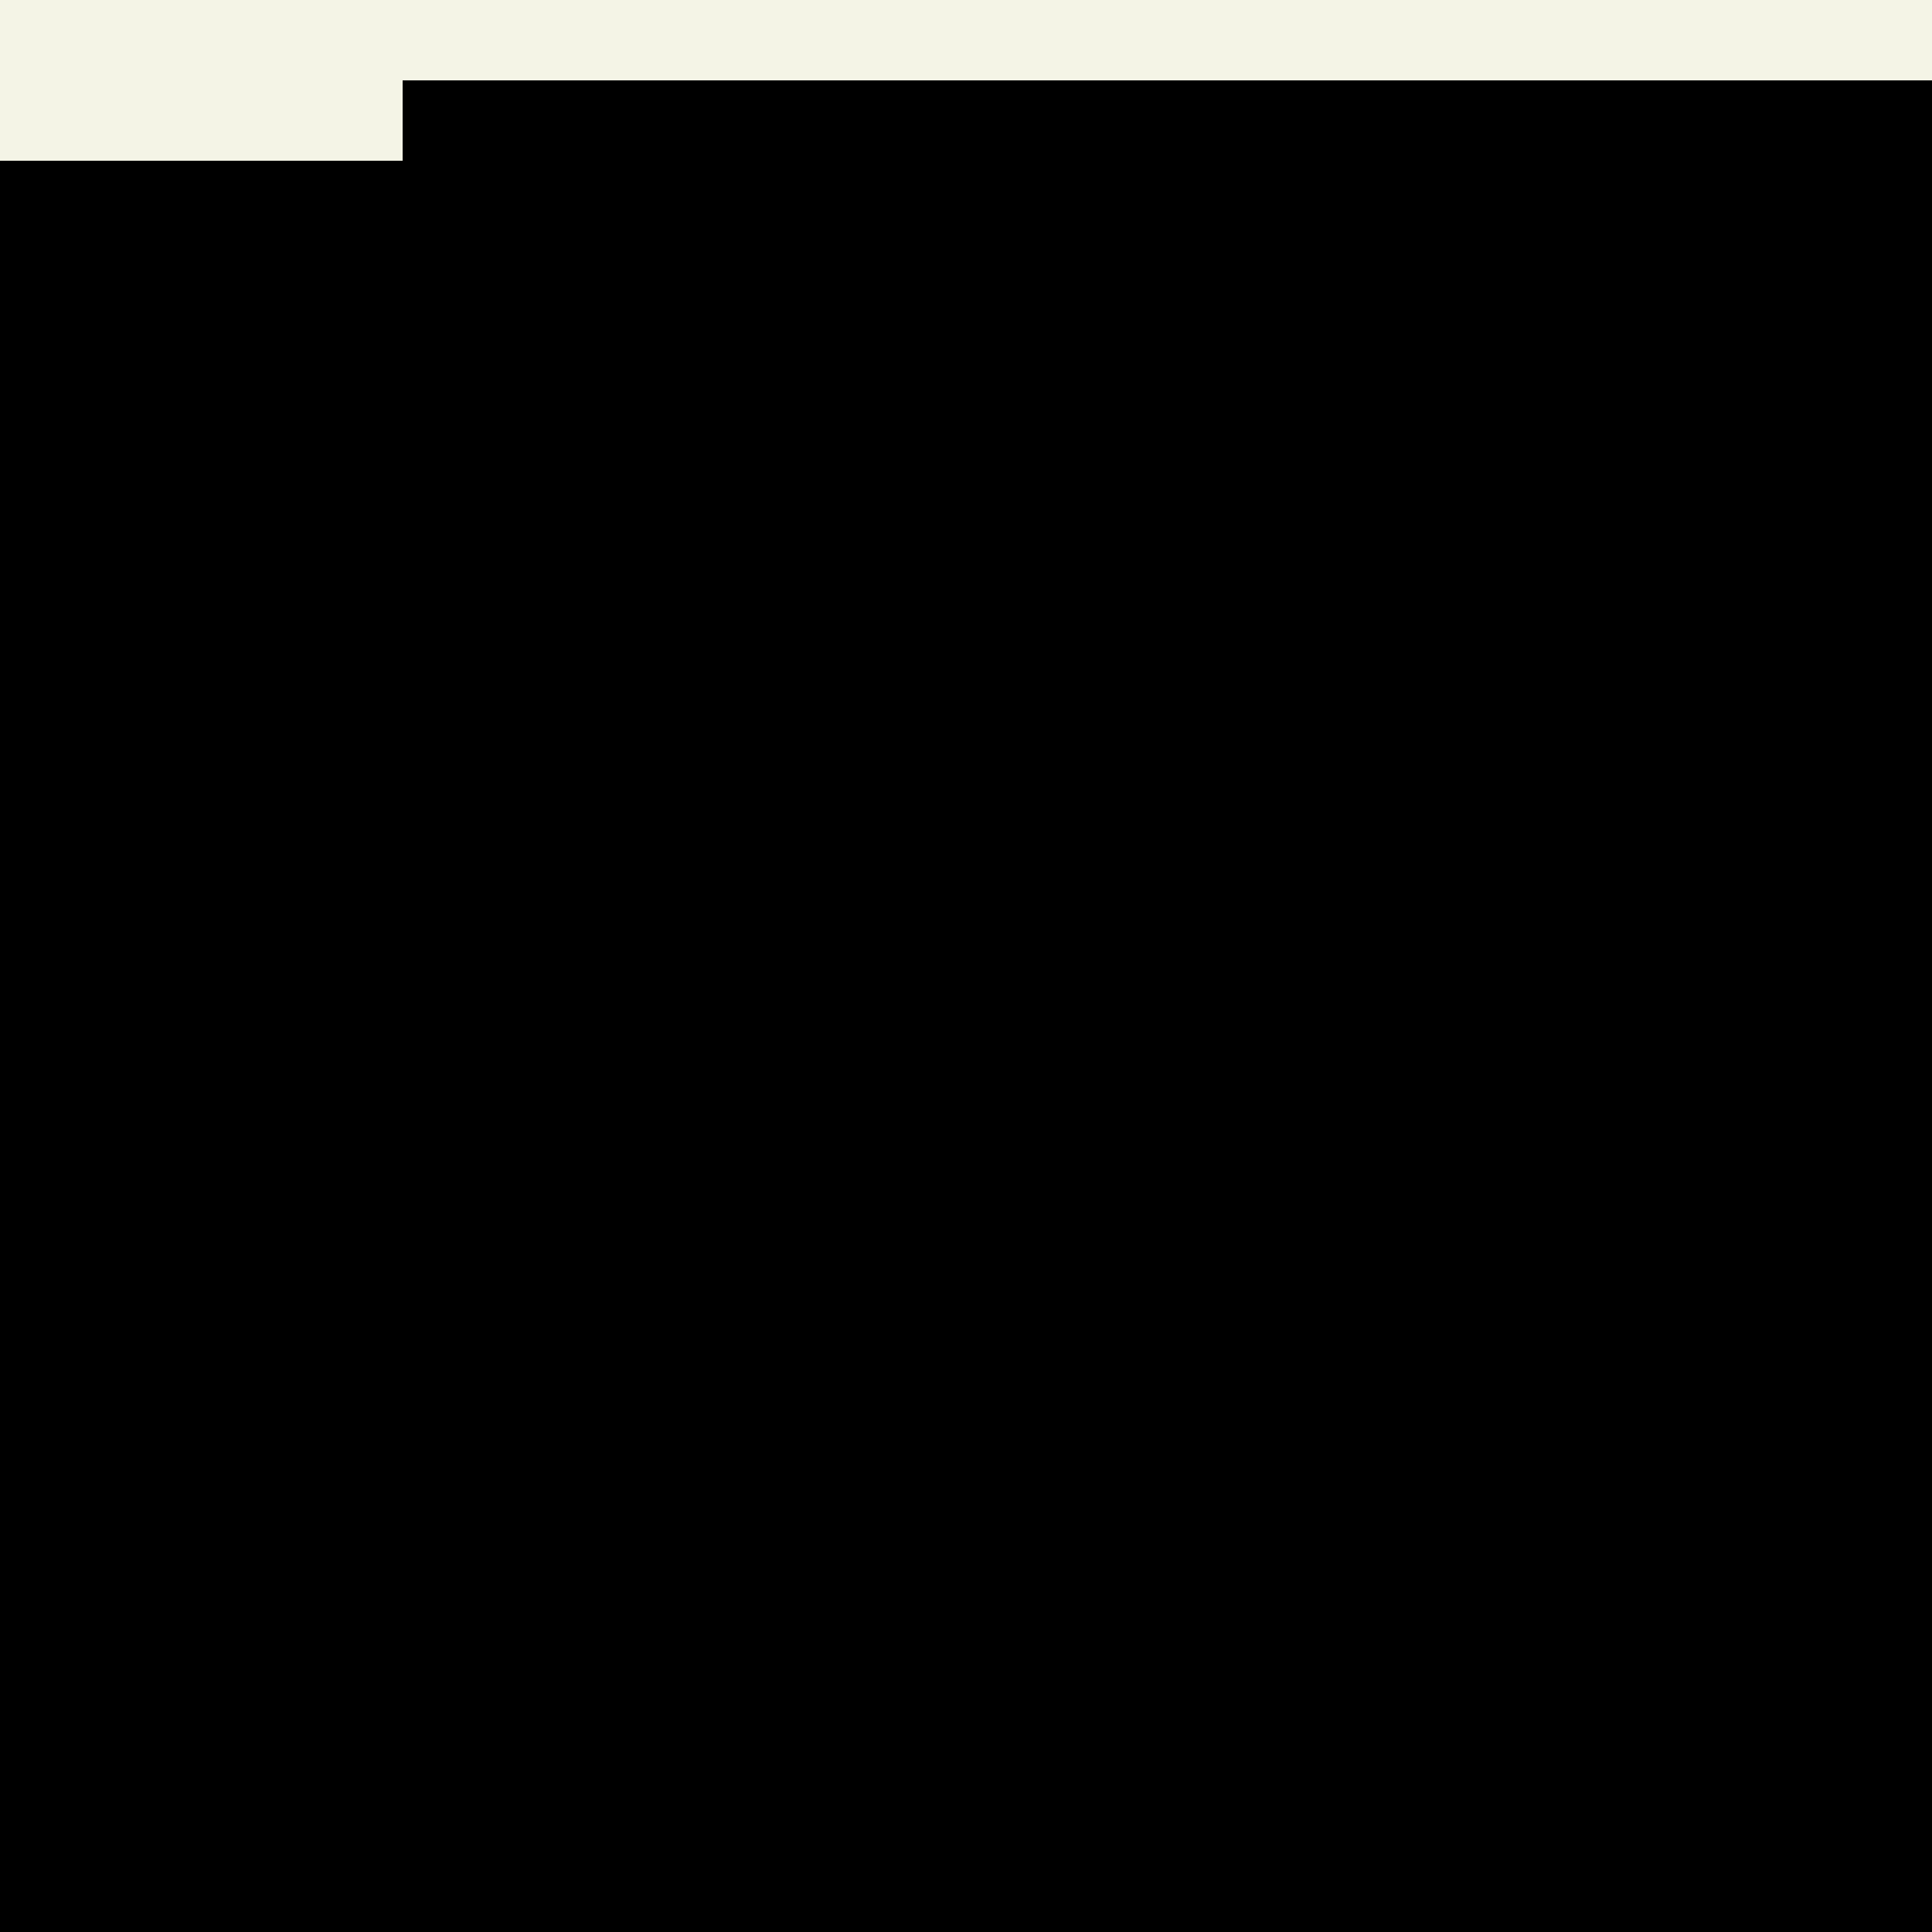
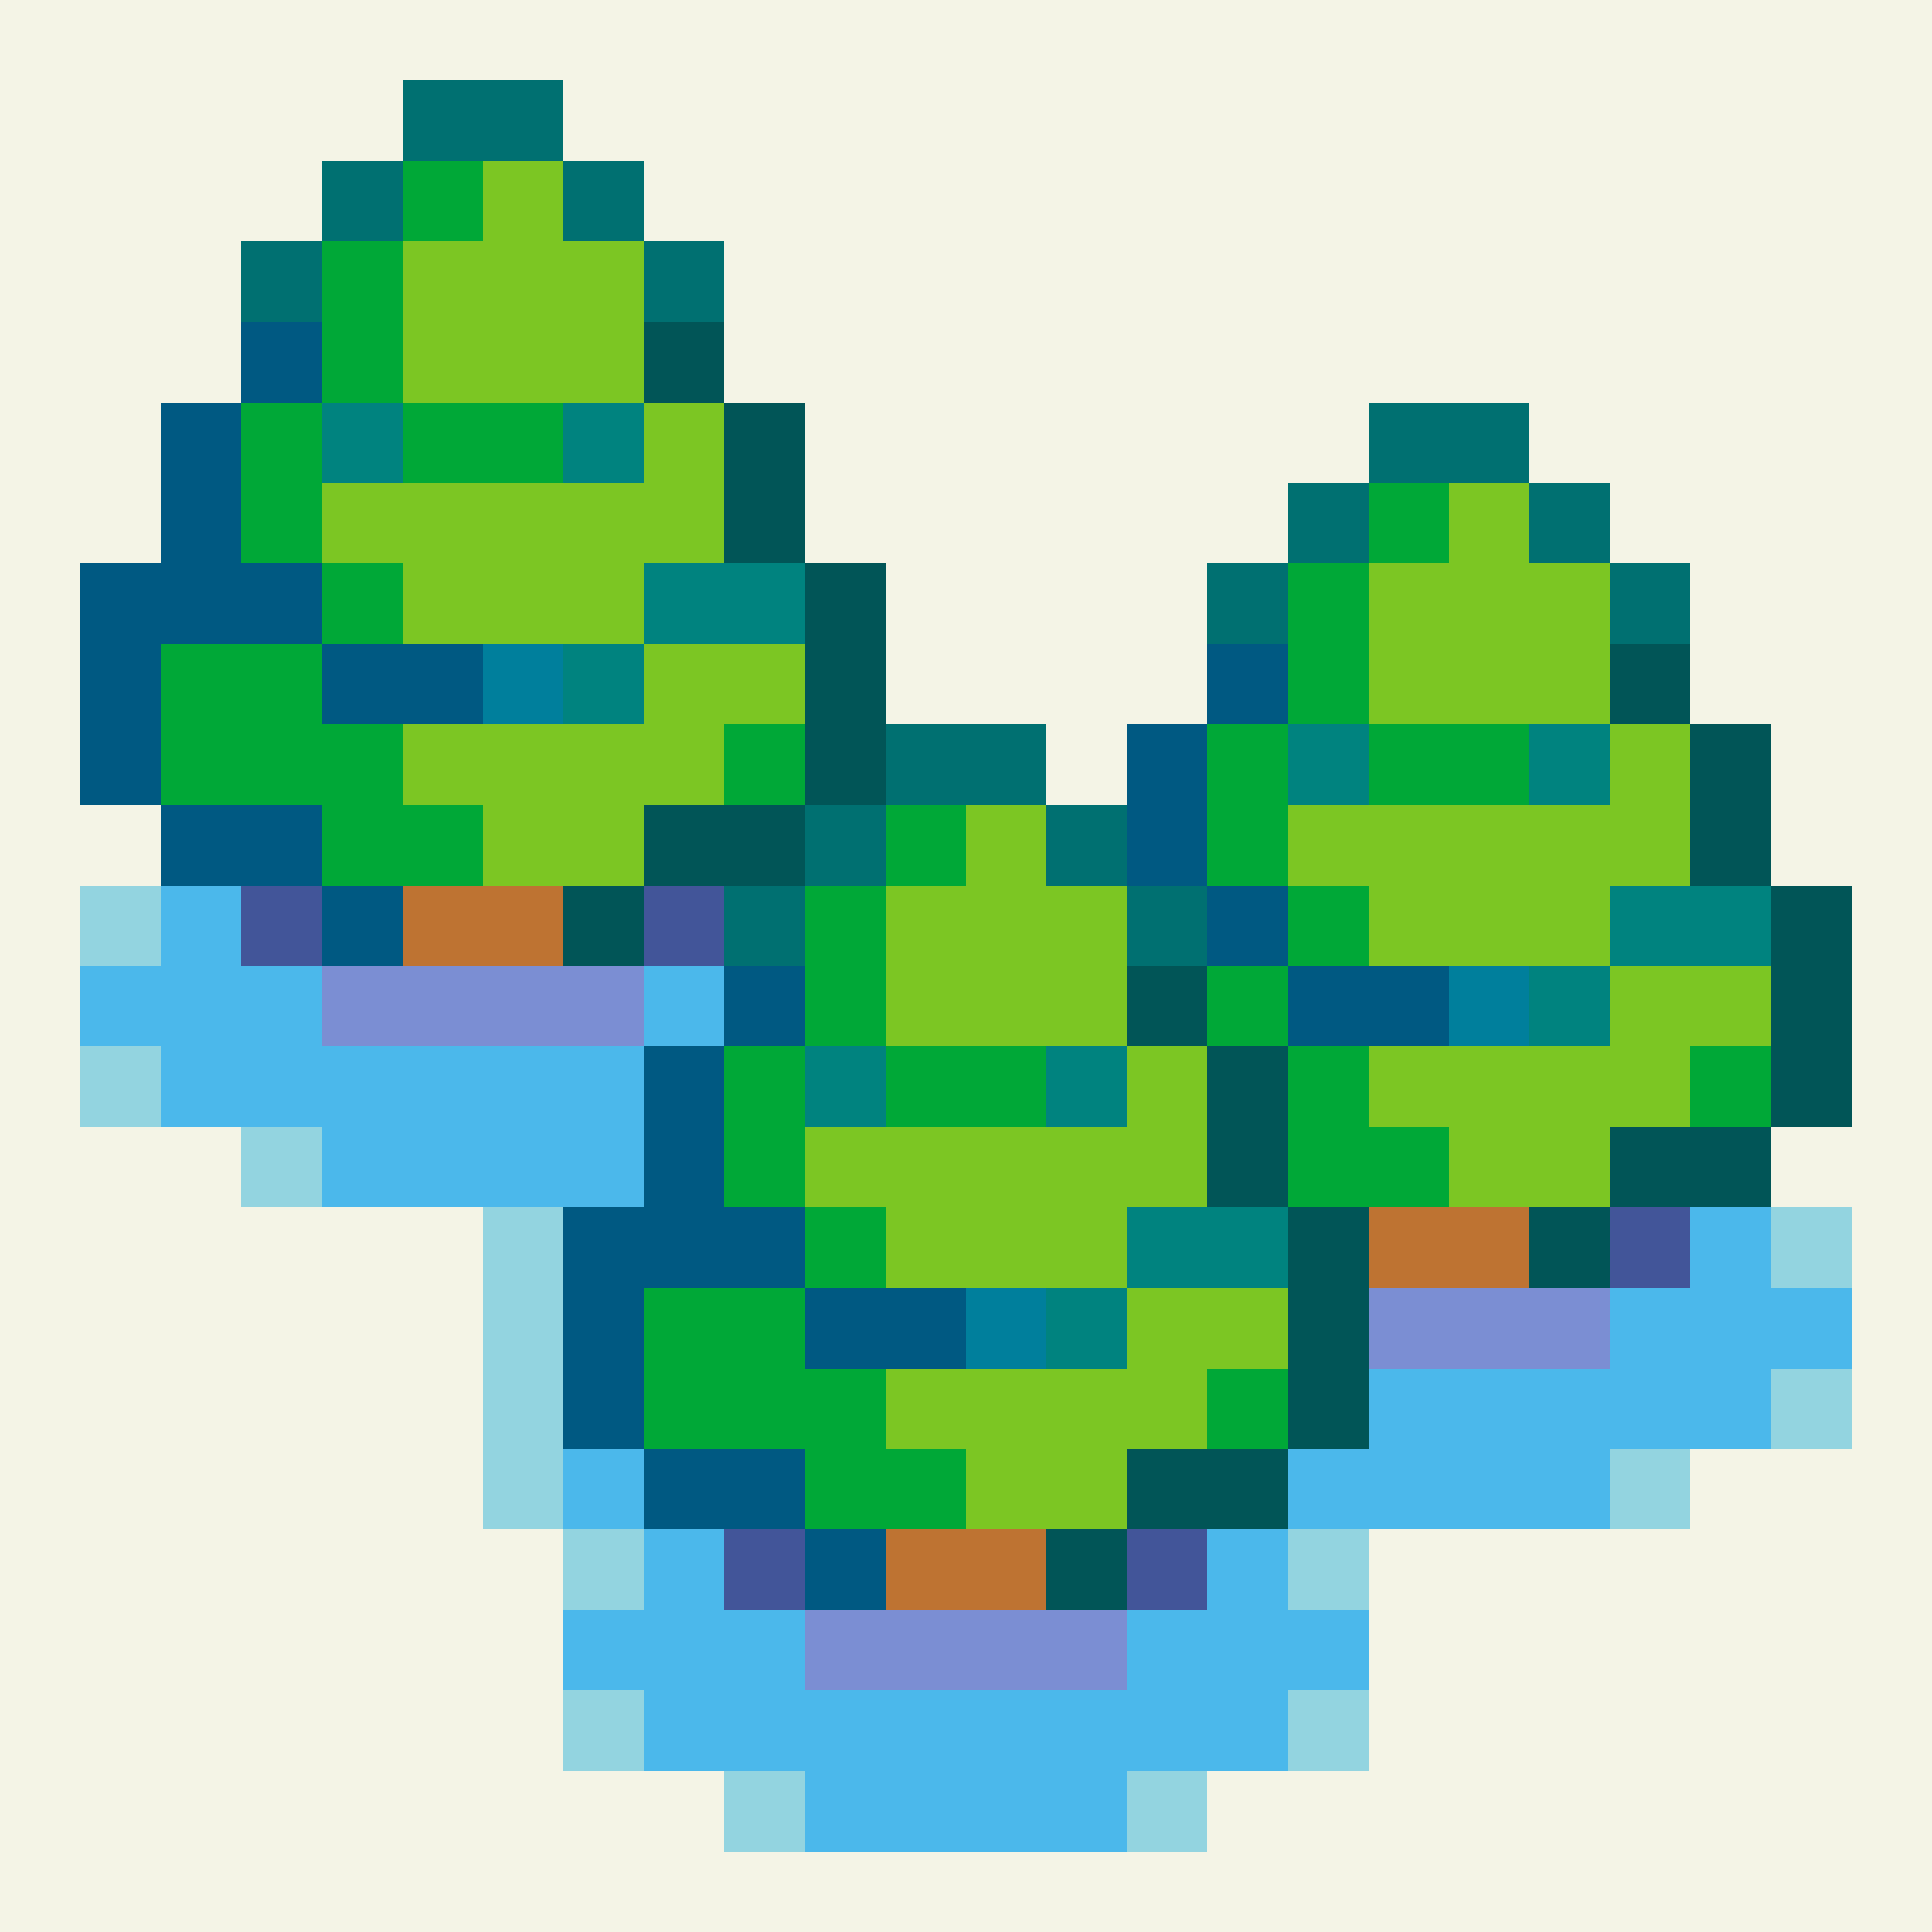
- <svg xmlns="http://www.w3.org/2000/svg" version="1.1" shape-rendering="crispEdges" width="24" height="24" viewBox="0 0 24 24">
-   <g>
-     <path fill="rgb(244,244,230)" d="M0,0h24v1h-24ZM0,1h5v1h-5Z" />
-     <path fill="rgb(0,0,0)" d="M5,1h19v1h-19ZM0,2h24v22h-24Z" />
-   </g>
+ <svg xmlns="http://www.w3.org/2000/svg" version="1.1" width="24" height="24" viewBox="0 0 24 24" shape-rendering="crispEdges">
+   <rect x="0" y="0" width="1" height="1" fill="#f4f4e6" />
+   <rect x="1" y="0" width="1" height="1" fill="#f4f4e6" />
+   <rect x="2" y="0" width="1" height="1" fill="#f4f4e6" />
+   <rect x="3" y="0" width="1" height="1" fill="#f4f4e6" />
+   <rect x="4" y="0" width="1" height="1" fill="#f4f4e6" />
+   <rect x="5" y="0" width="1" height="1" fill="#f4f4e6" />
+   <rect x="6" y="0" width="1" height="1" fill="#f4f4e6" />
+   <rect x="7" y="0" width="1" height="1" fill="#f4f4e6" />
+   <rect x="8" y="0" width="1" height="1" fill="#f4f4e6" />
+   <rect x="9" y="0" width="1" height="1" fill="#f4f4e6" />
+   <rect x="10" y="0" width="1" height="1" fill="#f4f4e6" />
+   <rect x="11" y="0" width="1" height="1" fill="#f4f4e6" />
+   <rect x="12" y="0" width="1" height="1" fill="#f4f4e6" />
+   <rect x="13" y="0" width="1" height="1" fill="#f4f4e6" />
+   <rect x="14" y="0" width="1" height="1" fill="#f4f4e6" />
+   <rect x="15" y="0" width="1" height="1" fill="#f4f4e6" />
+   <rect x="16" y="0" width="1" height="1" fill="#f4f4e6" />
+   <rect x="17" y="0" width="1" height="1" fill="#f4f4e6" />
+   <rect x="18" y="0" width="1" height="1" fill="#f4f4e6" />
+   <rect x="19" y="0" width="1" height="1" fill="#f4f4e6" />
+   <rect x="20" y="0" width="1" height="1" fill="#f4f4e6" />
+   <rect x="21" y="0" width="1" height="1" fill="#f4f4e6" />
+   <rect x="22" y="0" width="1" height="1" fill="#f4f4e6" />
+   <rect x="23" y="0" width="1" height="1" fill="#f4f4e6" />
+   <rect x="0" y="1" width="1" height="1" fill="#f4f4e6" />
+   <rect x="1" y="1" width="1" height="1" fill="#f4f4e6" />
+   <rect x="2" y="1" width="1" height="1" fill="#f4f4e6" />
+   <rect x="3" y="1" width="1" height="1" fill="#f4f4e6" />
+   <rect x="4" y="1" width="1" height="1" fill="#f4f4e6" />
+   <rect x="5" y="1" width="1" height="1" fill="#007071" />
+   <rect x="6" y="1" width="1" height="1" fill="#007071" />
+   <rect x="7" y="1" width="1" height="1" fill="#f4f4e6" />
+   <rect x="8" y="1" width="1" height="1" fill="#f4f4e6" />
+   <rect x="9" y="1" width="1" height="1" fill="#f4f4e6" />
+   <rect x="10" y="1" width="1" height="1" fill="#f4f4e6" />
+   <rect x="11" y="1" width="1" height="1" fill="#f4f4e6" />
+   <rect x="12" y="1" width="1" height="1" fill="#f4f4e6" />
+   <rect x="13" y="1" width="1" height="1" fill="#f4f4e6" />
+   <rect x="14" y="1" width="1" height="1" fill="#f4f4e6" />
+   <rect x="15" y="1" width="1" height="1" fill="#f4f4e6" />
+   <rect x="16" y="1" width="1" height="1" fill="#f4f4e6" />
+   <rect x="17" y="1" width="1" height="1" fill="#f4f4e6" />
+   <rect x="18" y="1" width="1" height="1" fill="#f4f4e6" />
+   <rect x="19" y="1" width="1" height="1" fill="#f4f4e6" />
+   <rect x="20" y="1" width="1" height="1" fill="#f4f4e6" />
+   <rect x="21" y="1" width="1" height="1" fill="#f4f4e6" />
+   <rect x="22" y="1" width="1" height="1" fill="#f4f4e6" />
+   <rect x="23" y="1" width="1" height="1" fill="#f4f4e6" />
+   <rect x="0" y="2" width="1" height="1" fill="#f4f4e6" />
+   <rect x="1" y="2" width="1" height="1" fill="#f4f4e6" />
+   <rect x="2" y="2" width="1" height="1" fill="#f4f4e6" />
+   <rect x="3" y="2" width="1" height="1" fill="#f4f4e6" />
+   <rect x="4" y="2" width="1" height="1" fill="#007071" />
+   <rect x="5" y="2" width="1" height="1" fill="#00a837" />
+   <rect x="6" y="2" width="1" height="1" fill="#7cc623" />
+   <rect x="7" y="2" width="1" height="1" fill="#007071" />
+   <rect x="8" y="2" width="1" height="1" fill="#f4f4e6" />
+   <rect x="9" y="2" width="1" height="1" fill="#f4f4e6" />
+   <rect x="10" y="2" width="1" height="1" fill="#f4f4e6" />
+   <rect x="11" y="2" width="1" height="1" fill="#f4f4e6" />
+   <rect x="12" y="2" width="1" height="1" fill="#f4f4e6" />
+   <rect x="13" y="2" width="1" height="1" fill="#f4f4e6" />
+   <rect x="14" y="2" width="1" height="1" fill="#f4f4e6" />
+   <rect x="15" y="2" width="1" height="1" fill="#f4f4e6" />
+   <rect x="16" y="2" width="1" height="1" fill="#f4f4e6" />
+   <rect x="17" y="2" width="1" height="1" fill="#f4f4e6" />
+   <rect x="18" y="2" width="1" height="1" fill="#f4f4e6" />
+   <rect x="19" y="2" width="1" height="1" fill="#f4f4e6" />
+   <rect x="20" y="2" width="1" height="1" fill="#f4f4e6" />
+   <rect x="21" y="2" width="1" height="1" fill="#f4f4e6" />
+   <rect x="22" y="2" width="1" height="1" fill="#f4f4e6" />
+   <rect x="23" y="2" width="1" height="1" fill="#f4f4e6" />
+   <rect x="0" y="3" width="1" height="1" fill="#f4f4e6" />
+   <rect x="1" y="3" width="1" height="1" fill="#f4f4e6" />
+   <rect x="2" y="3" width="1" height="1" fill="#f4f4e6" />
+   <rect x="3" y="3" width="1" height="1" fill="#007071" />
+   <rect x="4" y="3" width="1" height="1" fill="#00a837" />
+   <rect x="5" y="3" width="1" height="1" fill="#7cc623" />
+   <rect x="6" y="3" width="1" height="1" fill="#7cc623" />
+   <rect x="7" y="3" width="1" height="1" fill="#7cc623" />
+   <rect x="8" y="3" width="1" height="1" fill="#007071" />
+   <rect x="9" y="3" width="1" height="1" fill="#f4f4e6" />
+   <rect x="10" y="3" width="1" height="1" fill="#f4f4e6" />
+   <rect x="11" y="3" width="1" height="1" fill="#f4f4e6" />
+   <rect x="12" y="3" width="1" height="1" fill="#f4f4e6" />
+   <rect x="13" y="3" width="1" height="1" fill="#f4f4e6" />
+   <rect x="14" y="3" width="1" height="1" fill="#f4f4e6" />
+   <rect x="15" y="3" width="1" height="1" fill="#f4f4e6" />
+   <rect x="16" y="3" width="1" height="1" fill="#f4f4e6" />
+   <rect x="17" y="3" width="1" height="1" fill="#f4f4e6" />
+   <rect x="18" y="3" width="1" height="1" fill="#f4f4e6" />
+   <rect x="19" y="3" width="1" height="1" fill="#f4f4e6" />
+   <rect x="20" y="3" width="1" height="1" fill="#f4f4e6" />
+   <rect x="21" y="3" width="1" height="1" fill="#f4f4e6" />
+   <rect x="22" y="3" width="1" height="1" fill="#f4f4e6" />
+   <rect x="23" y="3" width="1" height="1" fill="#f4f4e6" />
+   <rect x="0" y="4" width="1" height="1" fill="#f4f4e6" />
+   <rect x="1" y="4" width="1" height="1" fill="#f4f4e6" />
+   <rect x="2" y="4" width="1" height="1" fill="#f4f4e6" />
+   <rect x="3" y="4" width="1" height="1" fill="#005982" />
+   <rect x="4" y="4" width="1" height="1" fill="#00a837" />
+   <rect x="5" y="4" width="1" height="1" fill="#7cc623" />
+   <rect x="6" y="4" width="1" height="1" fill="#7cc623" />
+   <rect x="7" y="4" width="1" height="1" fill="#7cc623" />
+   <rect x="8" y="4" width="1" height="1" fill="#015557" />
+   <rect x="9" y="4" width="1" height="1" fill="#f4f4e6" />
+   <rect x="10" y="4" width="1" height="1" fill="#f4f4e6" />
+   <rect x="11" y="4" width="1" height="1" fill="#f4f4e6" />
+   <rect x="12" y="4" width="1" height="1" fill="#f4f4e6" />
+   <rect x="13" y="4" width="1" height="1" fill="#f4f4e6" />
+   <rect x="14" y="4" width="1" height="1" fill="#f4f4e6" />
+   <rect x="15" y="4" width="1" height="1" fill="#f4f4e6" />
+   <rect x="16" y="4" width="1" height="1" fill="#f4f4e6" />
+   <rect x="17" y="4" width="1" height="1" fill="#f4f4e6" />
+   <rect x="18" y="4" width="1" height="1" fill="#f4f4e6" />
+   <rect x="19" y="4" width="1" height="1" fill="#f4f4e6" />
+   <rect x="20" y="4" width="1" height="1" fill="#f4f4e6" />
+   <rect x="21" y="4" width="1" height="1" fill="#f4f4e6" />
+   <rect x="22" y="4" width="1" height="1" fill="#f4f4e6" />
+   <rect x="23" y="4" width="1" height="1" fill="#f4f4e6" />
+   <rect x="0" y="5" width="1" height="1" fill="#f4f4e6" />
+   <rect x="1" y="5" width="1" height="1" fill="#f4f4e6" />
+   <rect x="2" y="5" width="1" height="1" fill="#005982" />
+   <rect x="3" y="5" width="1" height="1" fill="#00a837" />
+   <rect x="4" y="5" width="1" height="1" fill="#00837f" />
+   <rect x="5" y="5" width="1" height="1" fill="#00a837" />
+   <rect x="6" y="5" width="1" height="1" fill="#00a837" />
+   <rect x="7" y="5" width="1" height="1" fill="#00837f" />
+   <rect x="8" y="5" width="1" height="1" fill="#7cc623" />
+   <rect x="9" y="5" width="1" height="1" fill="#015557" />
+   <rect x="10" y="5" width="1" height="1" fill="#f4f4e6" />
+   <rect x="11" y="5" width="1" height="1" fill="#f4f4e6" />
+   <rect x="12" y="5" width="1" height="1" fill="#f4f4e6" />
+   <rect x="13" y="5" width="1" height="1" fill="#f4f4e6" />
+   <rect x="14" y="5" width="1" height="1" fill="#f4f4e6" />
+   <rect x="15" y="5" width="1" height="1" fill="#f4f4e6" />
+   <rect x="16" y="5" width="1" height="1" fill="#f4f4e6" />
+   <rect x="17" y="5" width="1" height="1" fill="#007071" />
+   <rect x="18" y="5" width="1" height="1" fill="#007071" />
+   <rect x="19" y="5" width="1" height="1" fill="#f4f4e6" />
+   <rect x="20" y="5" width="1" height="1" fill="#f4f4e6" />
+   <rect x="21" y="5" width="1" height="1" fill="#f4f4e6" />
+   <rect x="22" y="5" width="1" height="1" fill="#f4f4e6" />
+   <rect x="23" y="5" width="1" height="1" fill="#f4f4e6" />
+   <rect x="0" y="6" width="1" height="1" fill="#f4f4e6" />
+   <rect x="1" y="6" width="1" height="1" fill="#f4f4e6" />
+   <rect x="2" y="6" width="1" height="1" fill="#005982" />
+   <rect x="3" y="6" width="1" height="1" fill="#00a837" />
+   <rect x="4" y="6" width="1" height="1" fill="#7cc623" />
+   <rect x="5" y="6" width="1" height="1" fill="#7cc623" />
+   <rect x="6" y="6" width="1" height="1" fill="#7cc623" />
+   <rect x="7" y="6" width="1" height="1" fill="#7cc623" />
+   <rect x="8" y="6" width="1" height="1" fill="#7cc623" />
+   <rect x="9" y="6" width="1" height="1" fill="#015557" />
+   <rect x="10" y="6" width="1" height="1" fill="#f4f4e6" />
+   <rect x="11" y="6" width="1" height="1" fill="#f4f4e6" />
+   <rect x="12" y="6" width="1" height="1" fill="#f4f4e6" />
+   <rect x="13" y="6" width="1" height="1" fill="#f4f4e6" />
+   <rect x="14" y="6" width="1" height="1" fill="#f4f4e6" />
+   <rect x="15" y="6" width="1" height="1" fill="#f4f4e6" />
+   <rect x="16" y="6" width="1" height="1" fill="#007071" />
+   <rect x="17" y="6" width="1" height="1" fill="#00a837" />
+   <rect x="18" y="6" width="1" height="1" fill="#7cc623" />
+   <rect x="19" y="6" width="1" height="1" fill="#007071" />
+   <rect x="20" y="6" width="1" height="1" fill="#f4f4e6" />
+   <rect x="21" y="6" width="1" height="1" fill="#f4f4e6" />
+   <rect x="22" y="6" width="1" height="1" fill="#f4f4e6" />
+   <rect x="23" y="6" width="1" height="1" fill="#f4f4e6" />
+   <rect x="0" y="7" width="1" height="1" fill="#f4f4e6" />
+   <rect x="1" y="7" width="1" height="1" fill="#005982" />
+   <rect x="2" y="7" width="1" height="1" fill="#005982" />
+   <rect x="3" y="7" width="1" height="1" fill="#005982" />
+   <rect x="4" y="7" width="1" height="1" fill="#00a837" />
+   <rect x="5" y="7" width="1" height="1" fill="#7cc623" />
+   <rect x="6" y="7" width="1" height="1" fill="#7cc623" />
+   <rect x="7" y="7" width="1" height="1" fill="#7cc623" />
+   <rect x="8" y="7" width="1" height="1" fill="#00837f" />
+   <rect x="9" y="7" width="1" height="1" fill="#00837f" />
+   <rect x="10" y="7" width="1" height="1" fill="#015557" />
+   <rect x="11" y="7" width="1" height="1" fill="#f4f4e6" />
+   <rect x="12" y="7" width="1" height="1" fill="#f4f4e6" />
+   <rect x="13" y="7" width="1" height="1" fill="#f4f4e6" />
+   <rect x="14" y="7" width="1" height="1" fill="#f4f4e6" />
+   <rect x="15" y="7" width="1" height="1" fill="#007071" />
+   <rect x="16" y="7" width="1" height="1" fill="#00a837" />
+   <rect x="17" y="7" width="1" height="1" fill="#7cc623" />
+   <rect x="18" y="7" width="1" height="1" fill="#7cc623" />
+   <rect x="19" y="7" width="1" height="1" fill="#7cc623" />
+   <rect x="20" y="7" width="1" height="1" fill="#007071" />
+   <rect x="21" y="7" width="1" height="1" fill="#f4f4e6" />
+   <rect x="22" y="7" width="1" height="1" fill="#f4f4e6" />
+   <rect x="23" y="7" width="1" height="1" fill="#f4f4e6" />
+   <rect x="0" y="8" width="1" height="1" fill="#f4f4e6" />
+   <rect x="1" y="8" width="1" height="1" fill="#005982" />
+   <rect x="2" y="8" width="1" height="1" fill="#00a837" />
+   <rect x="3" y="8" width="1" height="1" fill="#00a837" />
+   <rect x="4" y="8" width="1" height="1" fill="#005982" />
+   <rect x="5" y="8" width="1" height="1" fill="#005982" />
+   <rect x="6" y="8" width="1" height="1" fill="#007f9c" />
+   <rect x="7" y="8" width="1" height="1" fill="#00837f" />
+   <rect x="8" y="8" width="1" height="1" fill="#7cc623" />
+   <rect x="9" y="8" width="1" height="1" fill="#7cc623" />
+   <rect x="10" y="8" width="1" height="1" fill="#015557" />
+   <rect x="11" y="8" width="1" height="1" fill="#f4f4e6" />
+   <rect x="12" y="8" width="1" height="1" fill="#f4f4e6" />
+   <rect x="13" y="8" width="1" height="1" fill="#f4f4e6" />
+   <rect x="14" y="8" width="1" height="1" fill="#f4f4e6" />
+   <rect x="15" y="8" width="1" height="1" fill="#005982" />
+   <rect x="16" y="8" width="1" height="1" fill="#00a837" />
+   <rect x="17" y="8" width="1" height="1" fill="#7cc623" />
+   <rect x="18" y="8" width="1" height="1" fill="#7cc623" />
+   <rect x="19" y="8" width="1" height="1" fill="#7cc623" />
+   <rect x="20" y="8" width="1" height="1" fill="#015557" />
+   <rect x="21" y="8" width="1" height="1" fill="#f4f4e6" />
+   <rect x="22" y="8" width="1" height="1" fill="#f4f4e6" />
+   <rect x="23" y="8" width="1" height="1" fill="#f4f4e6" />
+   <rect x="0" y="9" width="1" height="1" fill="#f4f4e6" />
+   <rect x="1" y="9" width="1" height="1" fill="#005982" />
+   <rect x="2" y="9" width="1" height="1" fill="#00a837" />
+   <rect x="3" y="9" width="1" height="1" fill="#00a837" />
+   <rect x="4" y="9" width="1" height="1" fill="#00a837" />
+   <rect x="5" y="9" width="1" height="1" fill="#7cc623" />
+   <rect x="6" y="9" width="1" height="1" fill="#7cc623" />
+   <rect x="7" y="9" width="1" height="1" fill="#7cc623" />
+   <rect x="8" y="9" width="1" height="1" fill="#7cc623" />
+   <rect x="9" y="9" width="1" height="1" fill="#00a837" />
+   <rect x="10" y="9" width="1" height="1" fill="#015557" />
+   <rect x="11" y="9" width="1" height="1" fill="#007071" />
+   <rect x="12" y="9" width="1" height="1" fill="#007071" />
+   <rect x="13" y="9" width="1" height="1" fill="#f4f4e6" />
+   <rect x="14" y="9" width="1" height="1" fill="#005982" />
+   <rect x="15" y="9" width="1" height="1" fill="#00a837" />
+   <rect x="16" y="9" width="1" height="1" fill="#00837f" />
+   <rect x="17" y="9" width="1" height="1" fill="#00a837" />
+   <rect x="18" y="9" width="1" height="1" fill="#00a837" />
+   <rect x="19" y="9" width="1" height="1" fill="#00837f" />
+   <rect x="20" y="9" width="1" height="1" fill="#7cc623" />
+   <rect x="21" y="9" width="1" height="1" fill="#015557" />
+   <rect x="22" y="9" width="1" height="1" fill="#f4f4e6" />
+   <rect x="23" y="9" width="1" height="1" fill="#f4f4e6" />
+   <rect x="0" y="10" width="1" height="1" fill="#f4f4e6" />
+   <rect x="1" y="10" width="1" height="1" fill="#f4f4e6" />
+   <rect x="2" y="10" width="1" height="1" fill="#005982" />
+   <rect x="3" y="10" width="1" height="1" fill="#005982" />
+   <rect x="4" y="10" width="1" height="1" fill="#00a837" />
+   <rect x="5" y="10" width="1" height="1" fill="#00a837" />
+   <rect x="6" y="10" width="1" height="1" fill="#7cc623" />
+   <rect x="7" y="10" width="1" height="1" fill="#7cc623" />
+   <rect x="8" y="10" width="1" height="1" fill="#015557" />
+   <rect x="9" y="10" width="1" height="1" fill="#015557" />
+   <rect x="10" y="10" width="1" height="1" fill="#007071" />
+   <rect x="11" y="10" width="1" height="1" fill="#00a837" />
+   <rect x="12" y="10" width="1" height="1" fill="#7cc623" />
+   <rect x="13" y="10" width="1" height="1" fill="#007071" />
+   <rect x="14" y="10" width="1" height="1" fill="#005982" />
+   <rect x="15" y="10" width="1" height="1" fill="#00a837" />
+   <rect x="16" y="10" width="1" height="1" fill="#7cc623" />
+   <rect x="17" y="10" width="1" height="1" fill="#7cc623" />
+   <rect x="18" y="10" width="1" height="1" fill="#7cc623" />
+   <rect x="19" y="10" width="1" height="1" fill="#7cc623" />
+   <rect x="20" y="10" width="1" height="1" fill="#7cc623" />
+   <rect x="21" y="10" width="1" height="1" fill="#015557" />
+   <rect x="22" y="10" width="1" height="1" fill="#f4f4e6" />
+   <rect x="23" y="10" width="1" height="1" fill="#f4f4e6" />
+   <rect x="0" y="11" width="1" height="1" fill="#f4f4e6" />
+   <rect x="1" y="11" width="1" height="1" fill="#93d4e0" />
+   <rect x="2" y="11" width="1" height="1" fill="#4bb8eb" />
+   <rect x="3" y="11" width="1" height="1" fill="#425599" />
+   <rect x="4" y="11" width="1" height="1" fill="#005982" />
+   <rect x="5" y="11" width="1" height="1" fill="#be7332" />
+   <rect x="6" y="11" width="1" height="1" fill="#be7332" />
+   <rect x="7" y="11" width="1" height="1" fill="#015557" />
+   <rect x="8" y="11" width="1" height="1" fill="#425599" />
+   <rect x="9" y="11" width="1" height="1" fill="#007071" />
+   <rect x="10" y="11" width="1" height="1" fill="#00a837" />
+   <rect x="11" y="11" width="1" height="1" fill="#7cc623" />
+   <rect x="12" y="11" width="1" height="1" fill="#7cc623" />
+   <rect x="13" y="11" width="1" height="1" fill="#7cc623" />
+   <rect x="14" y="11" width="1" height="1" fill="#007071" />
+   <rect x="15" y="11" width="1" height="1" fill="#005982" />
+   <rect x="16" y="11" width="1" height="1" fill="#00a837" />
+   <rect x="17" y="11" width="1" height="1" fill="#7cc623" />
+   <rect x="18" y="11" width="1" height="1" fill="#7cc623" />
+   <rect x="19" y="11" width="1" height="1" fill="#7cc623" />
+   <rect x="20" y="11" width="1" height="1" fill="#00837f" />
+   <rect x="21" y="11" width="1" height="1" fill="#00837f" />
+   <rect x="22" y="11" width="1" height="1" fill="#015557" />
+   <rect x="23" y="11" width="1" height="1" fill="#f4f4e6" />
+   <rect x="0" y="12" width="1" height="1" fill="#f4f4e6" />
+   <rect x="1" y="12" width="1" height="1" fill="#4bb8eb" />
+   <rect x="2" y="12" width="1" height="1" fill="#4bb8eb" />
+   <rect x="3" y="12" width="1" height="1" fill="#4bb8eb" />
+   <rect x="4" y="12" width="1" height="1" fill="#7b8ed3" />
+   <rect x="5" y="12" width="1" height="1" fill="#7b8ed3" />
+   <rect x="6" y="12" width="1" height="1" fill="#7b8ed3" />
+   <rect x="7" y="12" width="1" height="1" fill="#7b8ed3" />
+   <rect x="8" y="12" width="1" height="1" fill="#4bb8eb" />
+   <rect x="9" y="12" width="1" height="1" fill="#005982" />
+   <rect x="10" y="12" width="1" height="1" fill="#00a837" />
+   <rect x="11" y="12" width="1" height="1" fill="#7cc623" />
+   <rect x="12" y="12" width="1" height="1" fill="#7cc623" />
+   <rect x="13" y="12" width="1" height="1" fill="#7cc623" />
+   <rect x="14" y="12" width="1" height="1" fill="#015557" />
+   <rect x="15" y="12" width="1" height="1" fill="#00a837" />
+   <rect x="16" y="12" width="1" height="1" fill="#005982" />
+   <rect x="17" y="12" width="1" height="1" fill="#005982" />
+   <rect x="18" y="12" width="1" height="1" fill="#007f9c" />
+   <rect x="19" y="12" width="1" height="1" fill="#00837f" />
+   <rect x="20" y="12" width="1" height="1" fill="#7cc623" />
+   <rect x="21" y="12" width="1" height="1" fill="#7cc623" />
+   <rect x="22" y="12" width="1" height="1" fill="#015557" />
+   <rect x="23" y="12" width="1" height="1" fill="#f4f4e6" />
+   <rect x="0" y="13" width="1" height="1" fill="#f4f4e6" />
+   <rect x="1" y="13" width="1" height="1" fill="#93d4e0" />
+   <rect x="2" y="13" width="1" height="1" fill="#4bb8eb" />
+   <rect x="3" y="13" width="1" height="1" fill="#4bb8eb" />
+   <rect x="4" y="13" width="1" height="1" fill="#4bb8eb" />
+   <rect x="5" y="13" width="1" height="1" fill="#4bb8eb" />
+   <rect x="6" y="13" width="1" height="1" fill="#4bb8eb" />
+   <rect x="7" y="13" width="1" height="1" fill="#4bb8eb" />
+   <rect x="8" y="13" width="1" height="1" fill="#005982" />
+   <rect x="9" y="13" width="1" height="1" fill="#00a837" />
+   <rect x="10" y="13" width="1" height="1" fill="#00837f" />
+   <rect x="11" y="13" width="1" height="1" fill="#00a837" />
+   <rect x="12" y="13" width="1" height="1" fill="#00a837" />
+   <rect x="13" y="13" width="1" height="1" fill="#00837f" />
+   <rect x="14" y="13" width="1" height="1" fill="#7cc623" />
+   <rect x="15" y="13" width="1" height="1" fill="#015557" />
+   <rect x="16" y="13" width="1" height="1" fill="#00a837" />
+   <rect x="17" y="13" width="1" height="1" fill="#7cc623" />
+   <rect x="18" y="13" width="1" height="1" fill="#7cc623" />
+   <rect x="19" y="13" width="1" height="1" fill="#7cc623" />
+   <rect x="20" y="13" width="1" height="1" fill="#7cc623" />
+   <rect x="21" y="13" width="1" height="1" fill="#00a837" />
+   <rect x="22" y="13" width="1" height="1" fill="#015557" />
+   <rect x="23" y="13" width="1" height="1" fill="#f4f4e6" />
+   <rect x="0" y="14" width="1" height="1" fill="#f4f4e6" />
+   <rect x="1" y="14" width="1" height="1" fill="#f4f4e6" />
+   <rect x="2" y="14" width="1" height="1" fill="#f4f4e6" />
+   <rect x="3" y="14" width="1" height="1" fill="#93d4e0" />
+   <rect x="4" y="14" width="1" height="1" fill="#4bb8eb" />
+   <rect x="5" y="14" width="1" height="1" fill="#4bb8eb" />
+   <rect x="6" y="14" width="1" height="1" fill="#4bb8eb" />
+   <rect x="7" y="14" width="1" height="1" fill="#4bb8eb" />
+   <rect x="8" y="14" width="1" height="1" fill="#005982" />
+   <rect x="9" y="14" width="1" height="1" fill="#00a837" />
+   <rect x="10" y="14" width="1" height="1" fill="#7cc623" />
+   <rect x="11" y="14" width="1" height="1" fill="#7cc623" />
+   <rect x="12" y="14" width="1" height="1" fill="#7cc623" />
+   <rect x="13" y="14" width="1" height="1" fill="#7cc623" />
+   <rect x="14" y="14" width="1" height="1" fill="#7cc623" />
+   <rect x="15" y="14" width="1" height="1" fill="#015557" />
+   <rect x="16" y="14" width="1" height="1" fill="#00a837" />
+   <rect x="17" y="14" width="1" height="1" fill="#00a837" />
+   <rect x="18" y="14" width="1" height="1" fill="#7cc623" />
+   <rect x="19" y="14" width="1" height="1" fill="#7cc623" />
+   <rect x="20" y="14" width="1" height="1" fill="#015557" />
+   <rect x="21" y="14" width="1" height="1" fill="#015557" />
+   <rect x="22" y="14" width="1" height="1" fill="#f4f4e6" />
+   <rect x="23" y="14" width="1" height="1" fill="#f4f4e6" />
+   <rect x="0" y="15" width="1" height="1" fill="#f4f4e6" />
+   <rect x="1" y="15" width="1" height="1" fill="#f4f4e6" />
+   <rect x="2" y="15" width="1" height="1" fill="#f4f4e6" />
+   <rect x="3" y="15" width="1" height="1" fill="#f4f4e6" />
+   <rect x="4" y="15" width="1" height="1" fill="#f4f4e6" />
+   <rect x="5" y="15" width="1" height="1" fill="#f4f4e6" />
+   <rect x="6" y="15" width="1" height="1" fill="#93d4e0" />
+   <rect x="7" y="15" width="1" height="1" fill="#005982" />
+   <rect x="8" y="15" width="1" height="1" fill="#005982" />
+   <rect x="9" y="15" width="1" height="1" fill="#005982" />
+   <rect x="10" y="15" width="1" height="1" fill="#00a837" />
+   <rect x="11" y="15" width="1" height="1" fill="#7cc623" />
+   <rect x="12" y="15" width="1" height="1" fill="#7cc623" />
+   <rect x="13" y="15" width="1" height="1" fill="#7cc623" />
+   <rect x="14" y="15" width="1" height="1" fill="#00837f" />
+   <rect x="15" y="15" width="1" height="1" fill="#00837f" />
+   <rect x="16" y="15" width="1" height="1" fill="#015557" />
+   <rect x="17" y="15" width="1" height="1" fill="#be7332" />
+   <rect x="18" y="15" width="1" height="1" fill="#be7332" />
+   <rect x="19" y="15" width="1" height="1" fill="#015557" />
+   <rect x="20" y="15" width="1" height="1" fill="#425599" />
+   <rect x="21" y="15" width="1" height="1" fill="#4bb8eb" />
+   <rect x="22" y="15" width="1" height="1" fill="#93d4e0" />
+   <rect x="23" y="15" width="1" height="1" fill="#f4f4e6" />
+   <rect x="0" y="16" width="1" height="1" fill="#f4f4e6" />
+   <rect x="1" y="16" width="1" height="1" fill="#f4f4e6" />
+   <rect x="2" y="16" width="1" height="1" fill="#f4f4e6" />
+   <rect x="3" y="16" width="1" height="1" fill="#f4f4e6" />
+   <rect x="4" y="16" width="1" height="1" fill="#f4f4e6" />
+   <rect x="5" y="16" width="1" height="1" fill="#f4f4e6" />
+   <rect x="6" y="16" width="1" height="1" fill="#93d4e0" />
+   <rect x="7" y="16" width="1" height="1" fill="#005982" />
+   <rect x="8" y="16" width="1" height="1" fill="#00a837" />
+   <rect x="9" y="16" width="1" height="1" fill="#00a837" />
+   <rect x="10" y="16" width="1" height="1" fill="#005982" />
+   <rect x="11" y="16" width="1" height="1" fill="#005982" />
+   <rect x="12" y="16" width="1" height="1" fill="#007f9c" />
+   <rect x="13" y="16" width="1" height="1" fill="#00837f" />
+   <rect x="14" y="16" width="1" height="1" fill="#7cc623" />
+   <rect x="15" y="16" width="1" height="1" fill="#7cc623" />
+   <rect x="16" y="16" width="1" height="1" fill="#015557" />
+   <rect x="17" y="16" width="1" height="1" fill="#7b8ed3" />
+   <rect x="18" y="16" width="1" height="1" fill="#7b8ed3" />
+   <rect x="19" y="16" width="1" height="1" fill="#7b8ed3" />
+   <rect x="20" y="16" width="1" height="1" fill="#4bb8eb" />
+   <rect x="21" y="16" width="1" height="1" fill="#4bb8eb" />
+   <rect x="22" y="16" width="1" height="1" fill="#4bb8eb" />
+   <rect x="23" y="16" width="1" height="1" fill="#f4f4e6" />
+   <rect x="0" y="17" width="1" height="1" fill="#f4f4e6" />
+   <rect x="1" y="17" width="1" height="1" fill="#f4f4e6" />
+   <rect x="2" y="17" width="1" height="1" fill="#f4f4e6" />
+   <rect x="3" y="17" width="1" height="1" fill="#f4f4e6" />
+   <rect x="4" y="17" width="1" height="1" fill="#f4f4e6" />
+   <rect x="5" y="17" width="1" height="1" fill="#f4f4e6" />
+   <rect x="6" y="17" width="1" height="1" fill="#93d4e0" />
+   <rect x="7" y="17" width="1" height="1" fill="#005982" />
+   <rect x="8" y="17" width="1" height="1" fill="#00a837" />
+   <rect x="9" y="17" width="1" height="1" fill="#00a837" />
+   <rect x="10" y="17" width="1" height="1" fill="#00a837" />
+   <rect x="11" y="17" width="1" height="1" fill="#7cc623" />
+   <rect x="12" y="17" width="1" height="1" fill="#7cc623" />
+   <rect x="13" y="17" width="1" height="1" fill="#7cc623" />
+   <rect x="14" y="17" width="1" height="1" fill="#7cc623" />
+   <rect x="15" y="17" width="1" height="1" fill="#00a837" />
+   <rect x="16" y="17" width="1" height="1" fill="#015557" />
+   <rect x="17" y="17" width="1" height="1" fill="#4bb8eb" />
+   <rect x="18" y="17" width="1" height="1" fill="#4bb8eb" />
+   <rect x="19" y="17" width="1" height="1" fill="#4bb8eb" />
+   <rect x="20" y="17" width="1" height="1" fill="#4bb8eb" />
+   <rect x="21" y="17" width="1" height="1" fill="#4bb8eb" />
+   <rect x="22" y="17" width="1" height="1" fill="#93d4e0" />
+   <rect x="23" y="17" width="1" height="1" fill="#f4f4e6" />
+   <rect x="0" y="18" width="1" height="1" fill="#f4f4e6" />
+   <rect x="1" y="18" width="1" height="1" fill="#f4f4e6" />
+   <rect x="2" y="18" width="1" height="1" fill="#f4f4e6" />
+   <rect x="3" y="18" width="1" height="1" fill="#f4f4e6" />
+   <rect x="4" y="18" width="1" height="1" fill="#f4f4e6" />
+   <rect x="5" y="18" width="1" height="1" fill="#f4f4e6" />
+   <rect x="6" y="18" width="1" height="1" fill="#93d4e0" />
+   <rect x="7" y="18" width="1" height="1" fill="#4bb8eb" />
+   <rect x="8" y="18" width="1" height="1" fill="#005982" />
+   <rect x="9" y="18" width="1" height="1" fill="#005982" />
+   <rect x="10" y="18" width="1" height="1" fill="#00a837" />
+   <rect x="11" y="18" width="1" height="1" fill="#00a837" />
+   <rect x="12" y="18" width="1" height="1" fill="#7cc623" />
+   <rect x="13" y="18" width="1" height="1" fill="#7cc623" />
+   <rect x="14" y="18" width="1" height="1" fill="#015557" />
+   <rect x="15" y="18" width="1" height="1" fill="#015557" />
+   <rect x="16" y="18" width="1" height="1" fill="#4bb8eb" />
+   <rect x="17" y="18" width="1" height="1" fill="#4bb8eb" />
+   <rect x="18" y="18" width="1" height="1" fill="#4bb8eb" />
+   <rect x="19" y="18" width="1" height="1" fill="#4bb8eb" />
+   <rect x="20" y="18" width="1" height="1" fill="#93d4e0" />
+   <rect x="21" y="18" width="1" height="1" fill="#f4f4e6" />
+   <rect x="22" y="18" width="1" height="1" fill="#f4f4e6" />
+   <rect x="23" y="18" width="1" height="1" fill="#f4f4e6" />
+   <rect x="0" y="19" width="1" height="1" fill="#f4f4e6" />
+   <rect x="1" y="19" width="1" height="1" fill="#f4f4e6" />
+   <rect x="2" y="19" width="1" height="1" fill="#f4f4e6" />
+   <rect x="3" y="19" width="1" height="1" fill="#f4f4e6" />
+   <rect x="4" y="19" width="1" height="1" fill="#f4f4e6" />
+   <rect x="5" y="19" width="1" height="1" fill="#f4f4e6" />
+   <rect x="6" y="19" width="1" height="1" fill="#f4f4e6" />
+   <rect x="7" y="19" width="1" height="1" fill="#93d4e0" />
+   <rect x="8" y="19" width="1" height="1" fill="#4bb8eb" />
+   <rect x="9" y="19" width="1" height="1" fill="#425599" />
+   <rect x="10" y="19" width="1" height="1" fill="#005982" />
+   <rect x="11" y="19" width="1" height="1" fill="#be7332" />
+   <rect x="12" y="19" width="1" height="1" fill="#be7332" />
+   <rect x="13" y="19" width="1" height="1" fill="#015557" />
+   <rect x="14" y="19" width="1" height="1" fill="#425599" />
+   <rect x="15" y="19" width="1" height="1" fill="#4bb8eb" />
+   <rect x="16" y="19" width="1" height="1" fill="#93d4e0" />
+   <rect x="17" y="19" width="1" height="1" fill="#f4f4e6" />
+   <rect x="18" y="19" width="1" height="1" fill="#f4f4e6" />
+   <rect x="19" y="19" width="1" height="1" fill="#f4f4e6" />
+   <rect x="20" y="19" width="1" height="1" fill="#f4f4e6" />
+   <rect x="21" y="19" width="1" height="1" fill="#f4f4e6" />
+   <rect x="22" y="19" width="1" height="1" fill="#f4f4e6" />
+   <rect x="23" y="19" width="1" height="1" fill="#f4f4e6" />
+   <rect x="0" y="20" width="1" height="1" fill="#f4f4e6" />
+   <rect x="1" y="20" width="1" height="1" fill="#f4f4e6" />
+   <rect x="2" y="20" width="1" height="1" fill="#f4f4e6" />
+   <rect x="3" y="20" width="1" height="1" fill="#f4f4e6" />
+   <rect x="4" y="20" width="1" height="1" fill="#f4f4e6" />
+   <rect x="5" y="20" width="1" height="1" fill="#f4f4e6" />
+   <rect x="6" y="20" width="1" height="1" fill="#f4f4e6" />
+   <rect x="7" y="20" width="1" height="1" fill="#4bb8eb" />
+   <rect x="8" y="20" width="1" height="1" fill="#4bb8eb" />
+   <rect x="9" y="20" width="1" height="1" fill="#4bb8eb" />
+   <rect x="10" y="20" width="1" height="1" fill="#7b8ed3" />
+   <rect x="11" y="20" width="1" height="1" fill="#7b8ed3" />
+   <rect x="12" y="20" width="1" height="1" fill="#7b8ed3" />
+   <rect x="13" y="20" width="1" height="1" fill="#7b8ed3" />
+   <rect x="14" y="20" width="1" height="1" fill="#4bb8eb" />
+   <rect x="15" y="20" width="1" height="1" fill="#4bb8eb" />
+   <rect x="16" y="20" width="1" height="1" fill="#4bb8eb" />
+   <rect x="17" y="20" width="1" height="1" fill="#f4f4e6" />
+   <rect x="18" y="20" width="1" height="1" fill="#f4f4e6" />
+   <rect x="19" y="20" width="1" height="1" fill="#f4f4e6" />
+   <rect x="20" y="20" width="1" height="1" fill="#f4f4e6" />
+   <rect x="21" y="20" width="1" height="1" fill="#f4f4e6" />
+   <rect x="22" y="20" width="1" height="1" fill="#f4f4e6" />
+   <rect x="23" y="20" width="1" height="1" fill="#f4f4e6" />
+   <rect x="0" y="21" width="1" height="1" fill="#f4f4e6" />
+   <rect x="1" y="21" width="1" height="1" fill="#f4f4e6" />
+   <rect x="2" y="21" width="1" height="1" fill="#f4f4e6" />
+   <rect x="3" y="21" width="1" height="1" fill="#f4f4e6" />
+   <rect x="4" y="21" width="1" height="1" fill="#f4f4e6" />
+   <rect x="5" y="21" width="1" height="1" fill="#f4f4e6" />
+   <rect x="6" y="21" width="1" height="1" fill="#f4f4e6" />
+   <rect x="7" y="21" width="1" height="1" fill="#93d4e0" />
+   <rect x="8" y="21" width="1" height="1" fill="#4bb8eb" />
+   <rect x="9" y="21" width="1" height="1" fill="#4bb8eb" />
+   <rect x="10" y="21" width="1" height="1" fill="#4bb8eb" />
+   <rect x="11" y="21" width="1" height="1" fill="#4bb8eb" />
+   <rect x="12" y="21" width="1" height="1" fill="#4bb8eb" />
+   <rect x="13" y="21" width="1" height="1" fill="#4bb8eb" />
+   <rect x="14" y="21" width="1" height="1" fill="#4bb8eb" />
+   <rect x="15" y="21" width="1" height="1" fill="#4bb8eb" />
+   <rect x="16" y="21" width="1" height="1" fill="#93d4e0" />
+   <rect x="17" y="21" width="1" height="1" fill="#f4f4e6" />
+   <rect x="18" y="21" width="1" height="1" fill="#f4f4e6" />
+   <rect x="19" y="21" width="1" height="1" fill="#f4f4e6" />
+   <rect x="20" y="21" width="1" height="1" fill="#f4f4e6" />
+   <rect x="21" y="21" width="1" height="1" fill="#f4f4e6" />
+   <rect x="22" y="21" width="1" height="1" fill="#f4f4e6" />
+   <rect x="23" y="21" width="1" height="1" fill="#f4f4e6" />
+   <rect x="0" y="22" width="1" height="1" fill="#f4f4e6" />
+   <rect x="1" y="22" width="1" height="1" fill="#f4f4e6" />
+   <rect x="2" y="22" width="1" height="1" fill="#f4f4e6" />
+   <rect x="3" y="22" width="1" height="1" fill="#f4f4e6" />
+   <rect x="4" y="22" width="1" height="1" fill="#f4f4e6" />
+   <rect x="5" y="22" width="1" height="1" fill="#f4f4e6" />
+   <rect x="6" y="22" width="1" height="1" fill="#f4f4e6" />
+   <rect x="7" y="22" width="1" height="1" fill="#f4f4e6" />
+   <rect x="8" y="22" width="1" height="1" fill="#f4f4e6" />
+   <rect x="9" y="22" width="1" height="1" fill="#93d4e0" />
+   <rect x="10" y="22" width="1" height="1" fill="#4bb8eb" />
+   <rect x="11" y="22" width="1" height="1" fill="#4bb8eb" />
+   <rect x="12" y="22" width="1" height="1" fill="#4bb8eb" />
+   <rect x="13" y="22" width="1" height="1" fill="#4bb8eb" />
+   <rect x="14" y="22" width="1" height="1" fill="#93d4e0" />
+   <rect x="15" y="22" width="1" height="1" fill="#f4f4e6" />
+   <rect x="16" y="22" width="1" height="1" fill="#f4f4e6" />
+   <rect x="17" y="22" width="1" height="1" fill="#f4f4e6" />
+   <rect x="18" y="22" width="1" height="1" fill="#f4f4e6" />
+   <rect x="19" y="22" width="1" height="1" fill="#f4f4e6" />
+   <rect x="20" y="22" width="1" height="1" fill="#f4f4e6" />
+   <rect x="21" y="22" width="1" height="1" fill="#f4f4e6" />
+   <rect x="22" y="22" width="1" height="1" fill="#f4f4e6" />
+   <rect x="23" y="22" width="1" height="1" fill="#f4f4e6" />
+   <rect x="0" y="23" width="1" height="1" fill="#f4f4e6" />
+   <rect x="1" y="23" width="1" height="1" fill="#f4f4e6" />
+   <rect x="2" y="23" width="1" height="1" fill="#f4f4e6" />
+   <rect x="3" y="23" width="1" height="1" fill="#f4f4e6" />
+   <rect x="4" y="23" width="1" height="1" fill="#f4f4e6" />
+   <rect x="5" y="23" width="1" height="1" fill="#f4f4e6" />
+   <rect x="6" y="23" width="1" height="1" fill="#f4f4e6" />
+   <rect x="7" y="23" width="1" height="1" fill="#f4f4e6" />
+   <rect x="8" y="23" width="1" height="1" fill="#f4f4e6" />
+   <rect x="9" y="23" width="1" height="1" fill="#f4f4e6" />
+   <rect x="10" y="23" width="1" height="1" fill="#f4f4e6" />
+   <rect x="11" y="23" width="1" height="1" fill="#f4f4e6" />
+   <rect x="12" y="23" width="1" height="1" fill="#f4f4e6" />
+   <rect x="13" y="23" width="1" height="1" fill="#f4f4e6" />
+   <rect x="14" y="23" width="1" height="1" fill="#f4f4e6" />
+   <rect x="15" y="23" width="1" height="1" fill="#f4f4e6" />
+   <rect x="16" y="23" width="1" height="1" fill="#f4f4e6" />
+   <rect x="17" y="23" width="1" height="1" fill="#f4f4e6" />
+   <rect x="18" y="23" width="1" height="1" fill="#f4f4e6" />
+   <rect x="19" y="23" width="1" height="1" fill="#f4f4e6" />
+   <rect x="20" y="23" width="1" height="1" fill="#f4f4e6" />
+   <rect x="21" y="23" width="1" height="1" fill="#f4f4e6" />
+   <rect x="22" y="23" width="1" height="1" fill="#f4f4e6" />
+   <rect x="23" y="23" width="1" height="1" fill="#f4f4e6" />
</svg>
